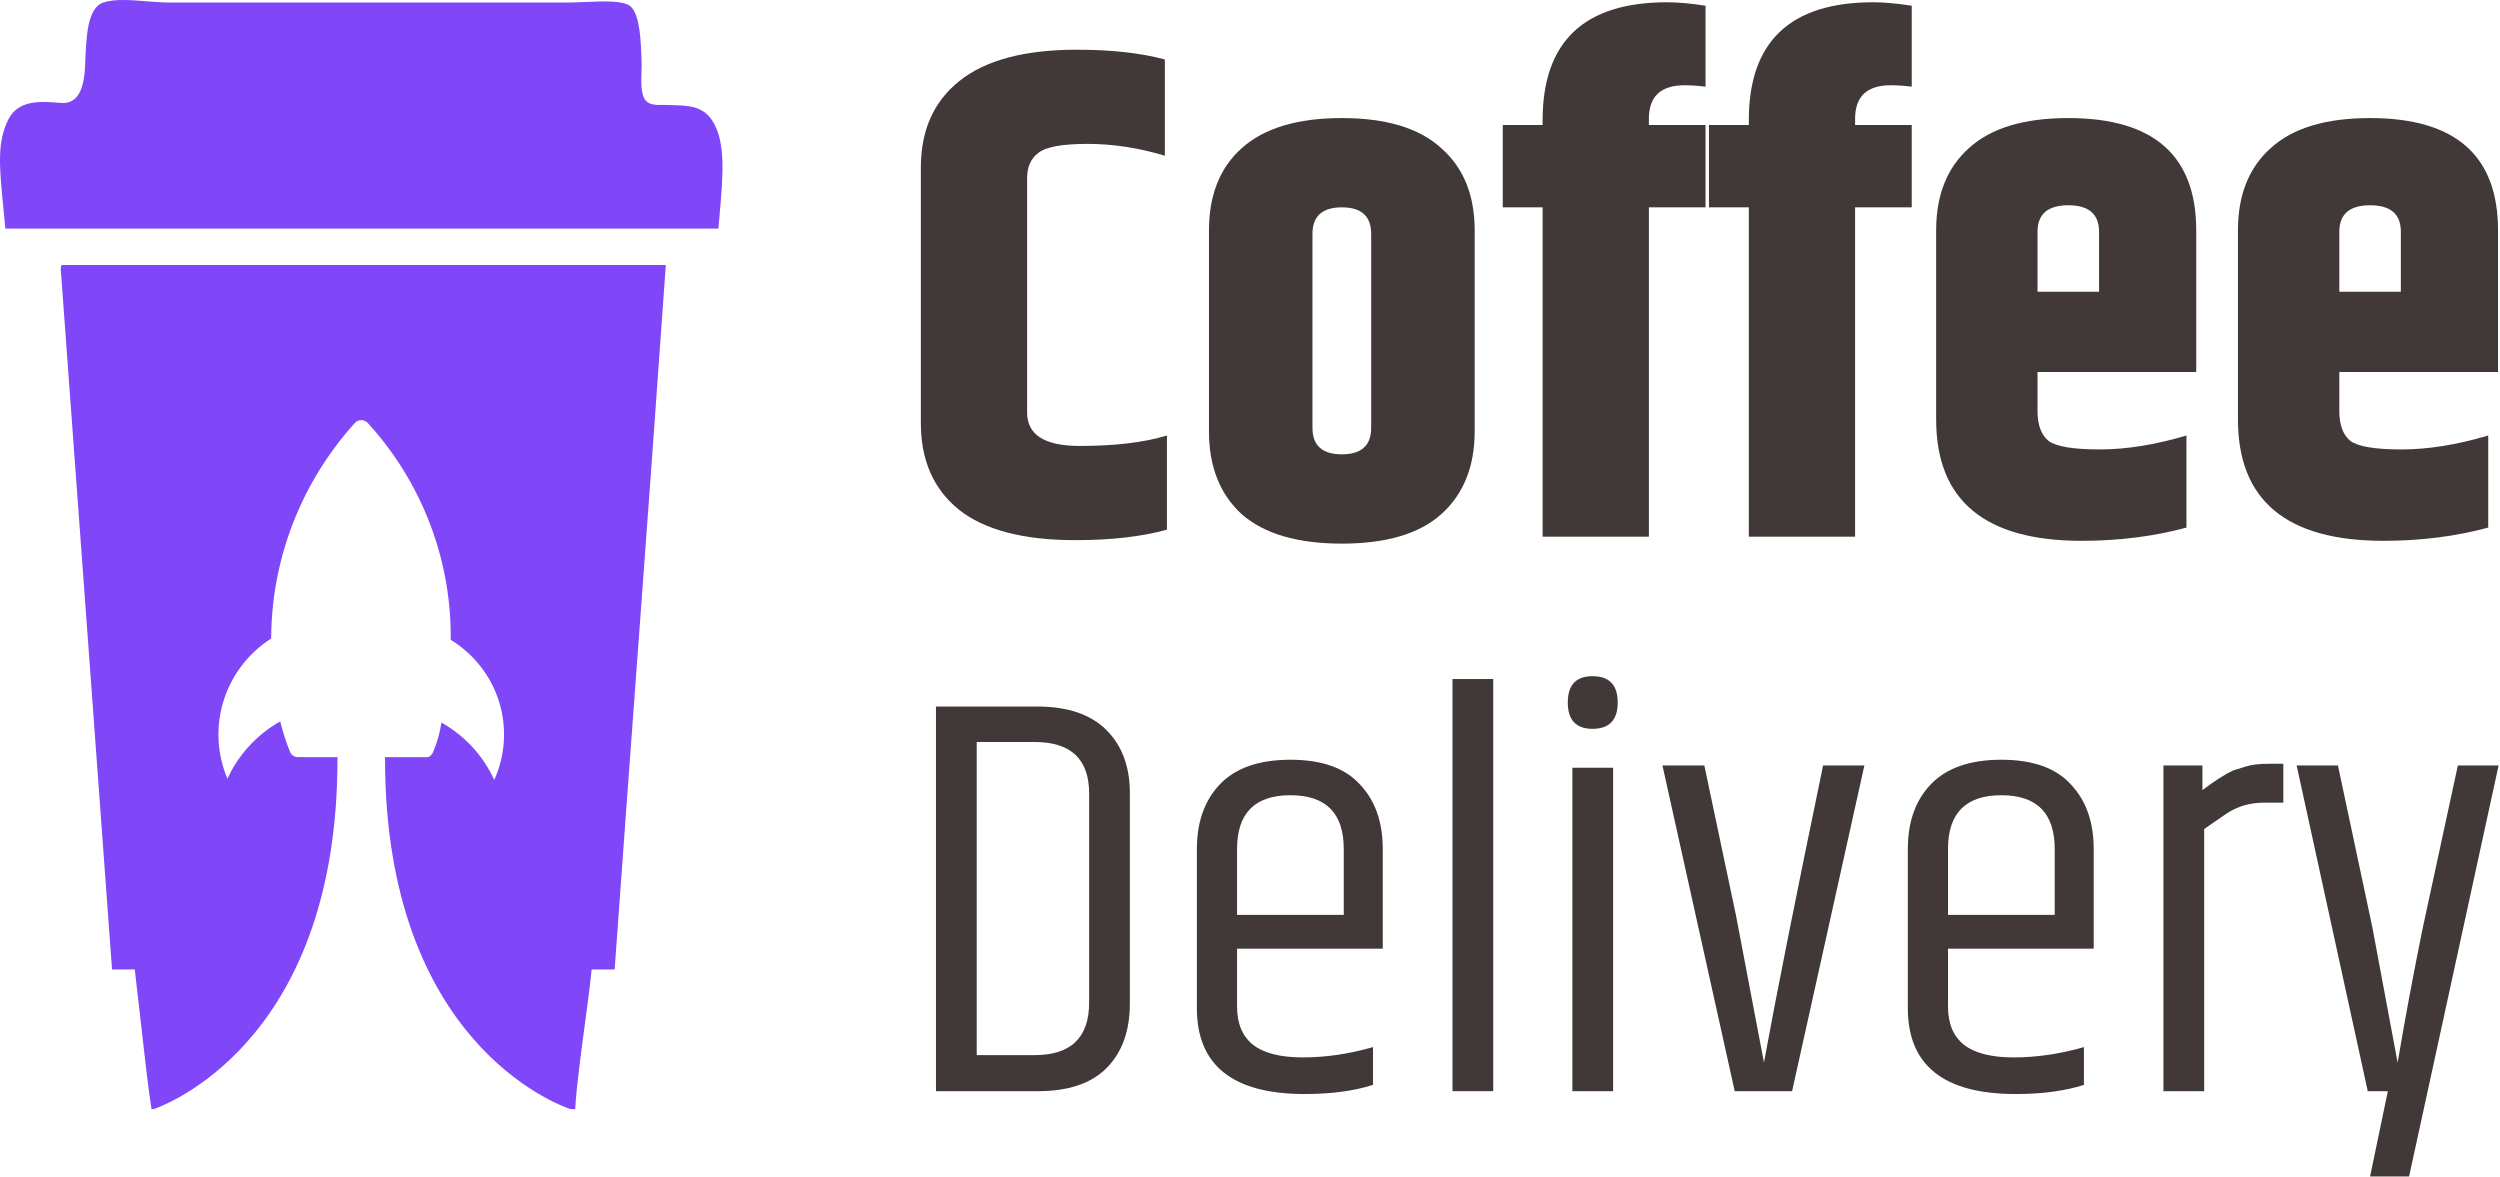
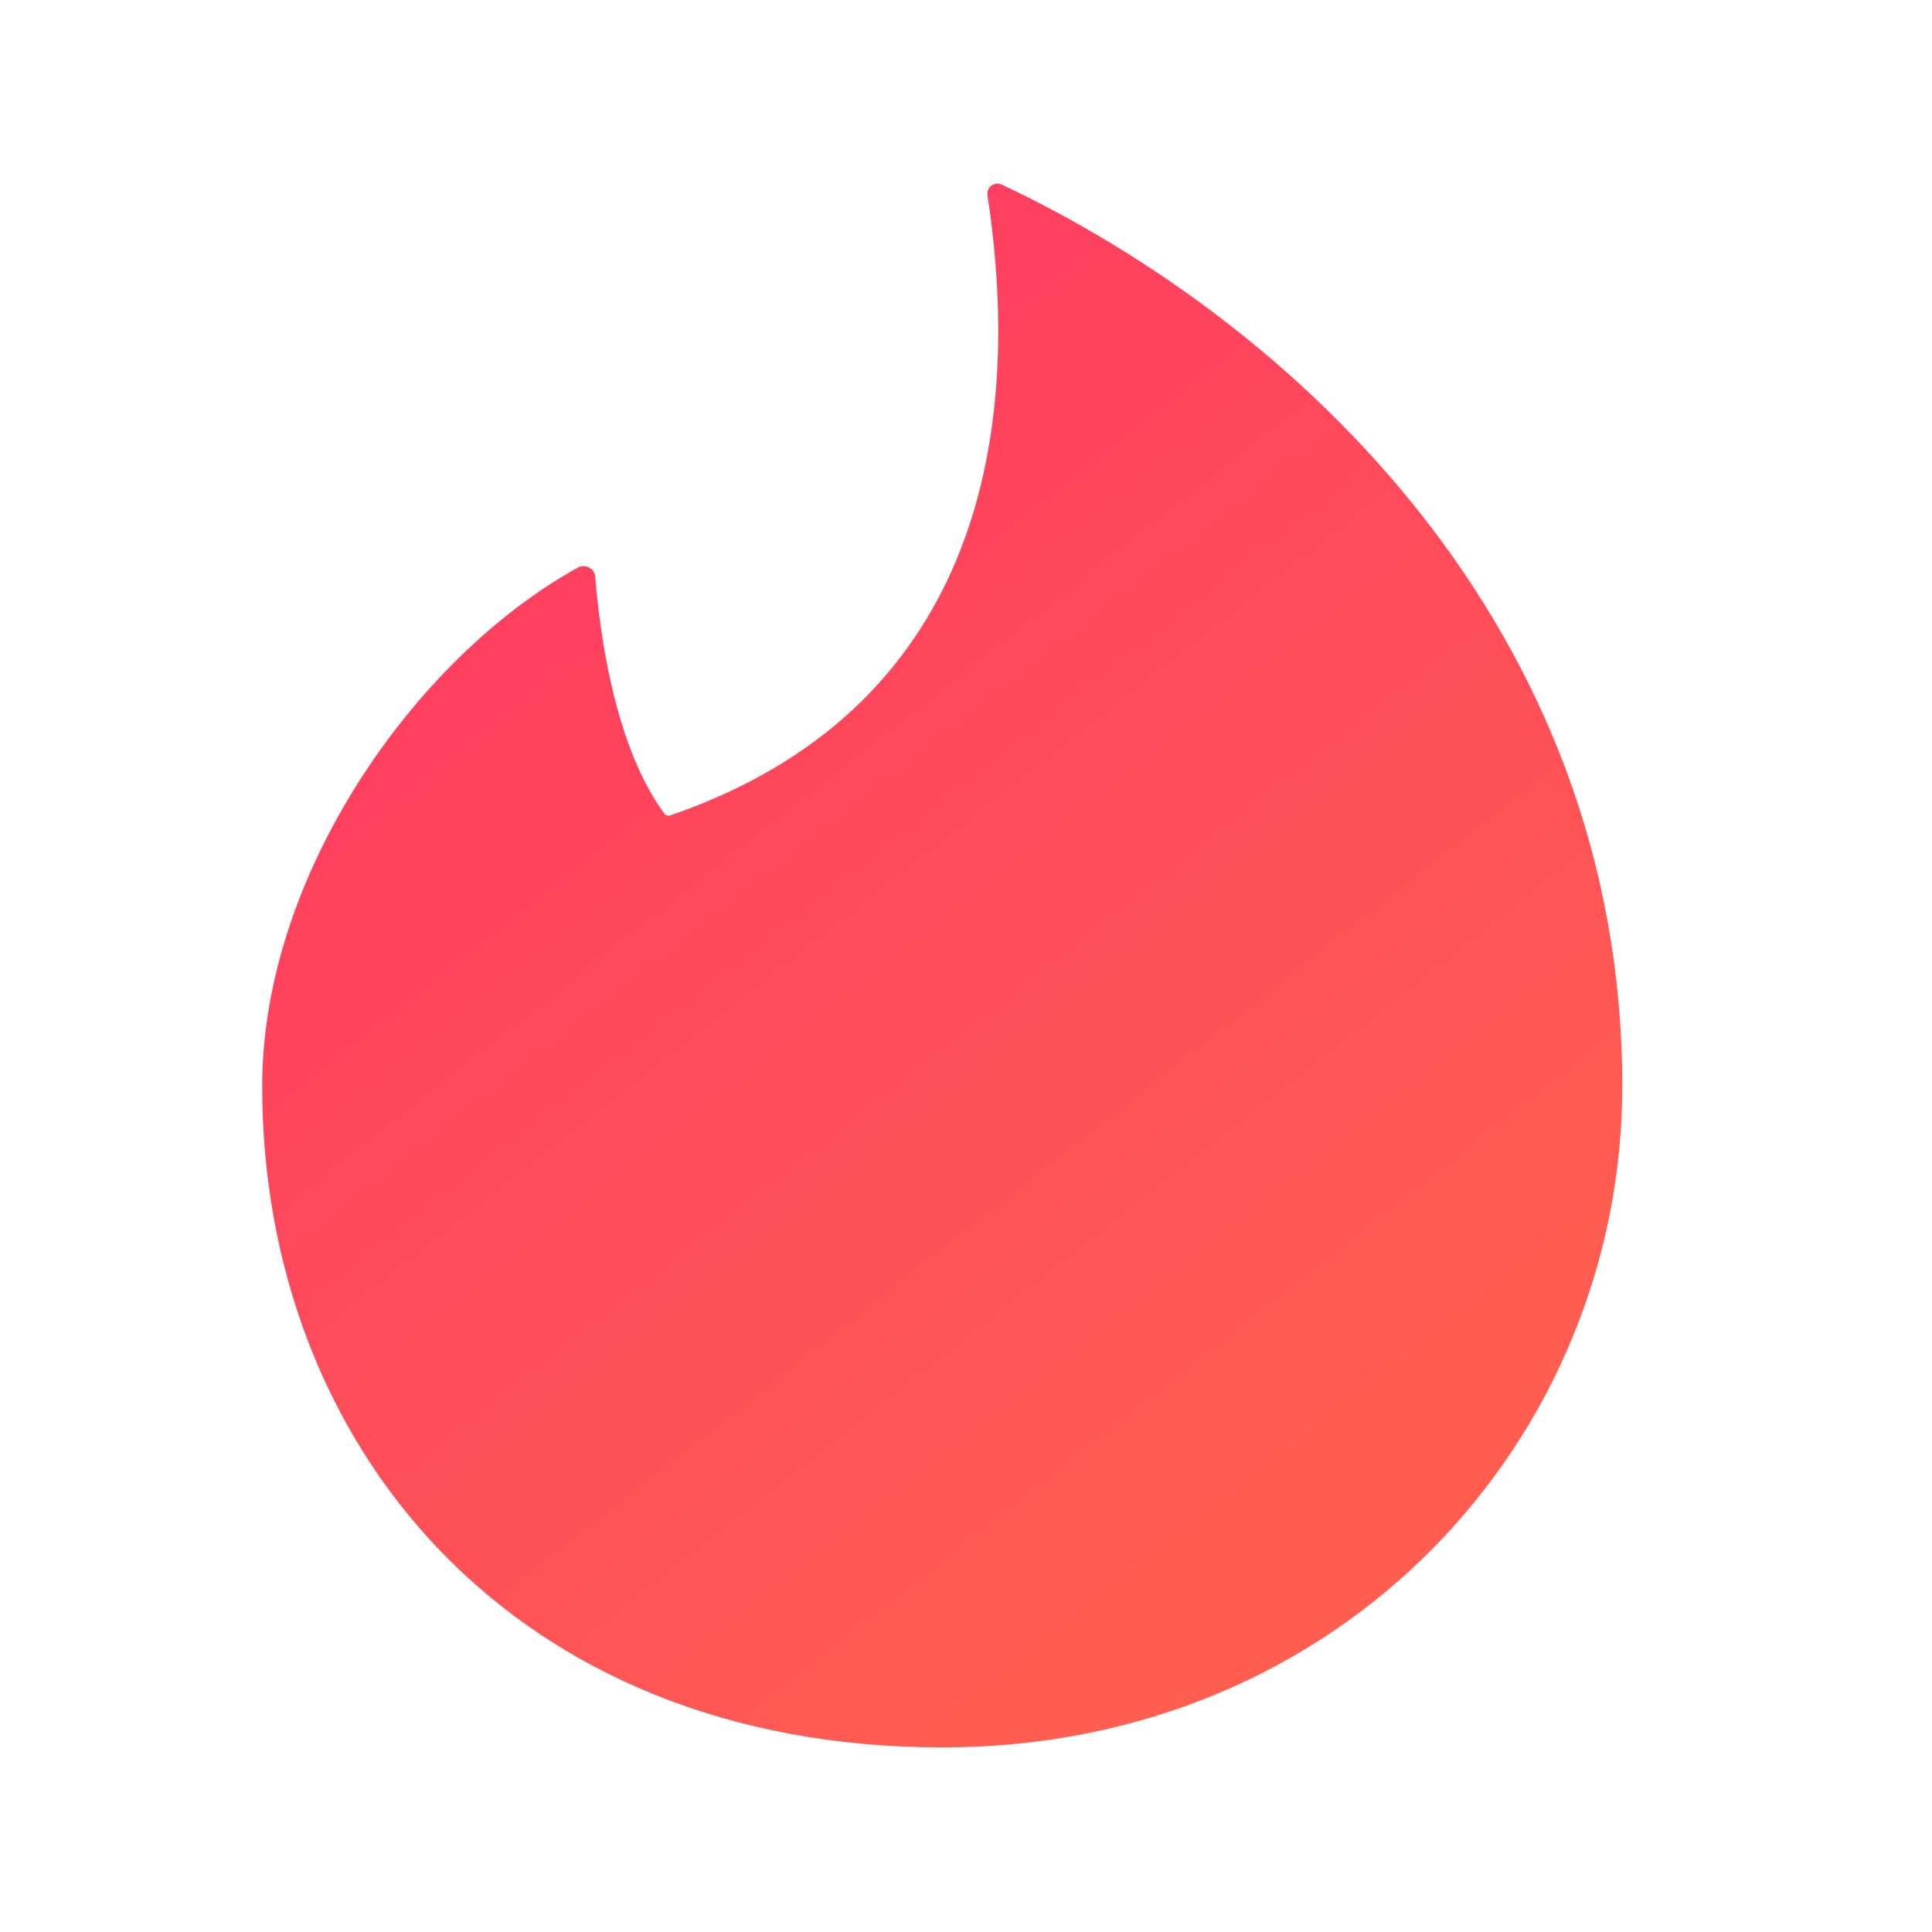
- <svg xmlns="http://www.w3.org/2000/svg" width="85" height="40" viewBox="0 0 85 40" fill="none">
-   <path d="M24.218 4.102C23.893 3.606 23.419 3.591 22.88 3.575C22.818 3.573 22.756 3.572 22.694 3.569C22.646 3.567 22.593 3.568 22.538 3.568C22.319 3.572 22.063 3.576 21.934 3.392C21.784 3.179 21.799 2.767 21.81 2.426C21.814 2.319 21.817 2.218 21.815 2.134C21.794 1.343 21.75 0.504 21.445 0.223C21.215 0.012 20.527 0.041 19.892 0.068C19.686 0.077 19.486 0.086 19.309 0.086H5.796C5.524 0.086 5.239 0.063 4.958 0.042C4.412 -0.001 3.885 -0.042 3.511 0.086C2.968 0.271 2.931 1.247 2.896 2.165L2.894 2.215C2.865 2.973 2.677 3.558 2.055 3.499C1.33 3.432 0.609 3.41 0.282 4.066C-0.105 4.842 -0.025 5.654 0.118 7.108C0.138 7.316 0.16 7.537 0.182 7.772H24.426C24.44 7.6 24.455 7.43 24.47 7.263C24.583 5.954 24.682 4.814 24.218 4.102Z" fill="#8047F8" />
-   <path fill-rule="evenodd" clip-rule="evenodd" d="M2.07 9.215C2.449 14.339 2.823 19.47 3.198 24.601L3.198 24.604C3.401 27.39 3.605 30.176 3.809 32.961H4.582C4.635 33.397 4.695 33.935 4.759 34.502C4.888 35.654 5.03 36.926 5.15 37.708H5.236C6.024 37.42 11.471 35.092 11.474 25.822C11.473 25.795 11.473 25.769 11.476 25.743H10.13C10.065 25.742 10.002 25.72 9.951 25.681C9.899 25.641 9.862 25.586 9.846 25.524C9.715 25.2 9.609 24.866 9.529 24.526C8.738 24.974 8.109 25.656 7.733 26.477C7.376 25.637 7.329 24.698 7.601 23.827C7.873 22.955 8.446 22.206 9.22 21.709C9.229 19.004 10.242 16.397 12.066 14.38L12.095 14.355C12.148 14.309 12.216 14.284 12.286 14.283C12.327 14.284 12.367 14.293 12.404 14.309C12.441 14.326 12.475 14.35 12.503 14.38C14.348 16.4 15.355 19.032 15.324 21.753C16.112 22.236 16.697 22.985 16.969 23.861C17.241 24.737 17.183 25.681 16.804 26.518C16.43 25.696 15.801 25.012 15.008 24.567C14.959 24.897 14.87 25.219 14.742 25.527C14.698 25.658 14.609 25.743 14.521 25.743H13.085C13.088 25.758 13.089 25.774 13.09 25.79L13.091 25.794V25.801C13.091 25.815 13.091 25.829 13.091 25.842C13.11 35.378 18.902 37.543 19.39 37.708H19.557C19.6 36.957 19.739 35.921 19.874 34.91C19.967 34.214 20.059 33.53 20.116 32.961H20.898C21.149 29.453 21.407 25.955 21.664 22.456L21.664 22.454L21.665 22.453C21.994 17.979 22.323 13.504 22.638 9.009H2.12C2.061 9.02 2.065 9.117 2.07 9.215ZM12.286 14.283L12.284 14.283H12.287L12.286 14.283Z" fill="#8047F8" />
-   <path d="M31.309 5.698C31.309 4.433 31.745 3.453 32.616 2.757C33.504 2.045 34.835 1.69 36.61 1.69C37.783 1.69 38.781 1.8 39.605 2.022V5.295C38.718 5.026 37.838 4.892 36.967 4.892C36.111 4.892 35.556 4.995 35.303 5.2C35.049 5.39 34.922 5.674 34.922 6.054V14.024C34.922 14.783 35.516 15.162 36.705 15.162C37.909 15.162 38.9 15.044 39.676 14.807V18.009C38.821 18.246 37.783 18.365 36.562 18.365C34.787 18.365 33.464 18.017 32.593 17.321C31.737 16.625 31.309 15.645 31.309 14.38V5.698Z" fill="#403937" />
-   <path d="M46.62 7.952C46.62 7.351 46.288 7.05 45.622 7.05C44.956 7.05 44.624 7.351 44.624 7.952V14.546C44.624 15.147 44.956 15.447 45.622 15.447C46.288 15.447 46.62 15.147 46.62 14.546V7.952ZM41.105 7.833C41.105 6.631 41.478 5.698 42.223 5.034C42.983 4.354 44.117 4.014 45.622 4.014C47.128 4.014 48.253 4.354 48.998 5.034C49.758 5.698 50.139 6.631 50.139 7.833V14.664C50.139 15.866 49.758 16.807 48.998 17.487C48.253 18.151 47.128 18.483 45.622 18.483C44.117 18.483 42.983 18.151 42.223 17.487C41.478 16.807 41.105 15.866 41.105 14.664V7.833Z" fill="#403937" />
-   <path d="M52.449 4.085C52.449 1.413 53.86 0.077 56.681 0.077C57.045 0.077 57.481 0.116 57.988 0.195V2.947C57.734 2.915 57.497 2.899 57.275 2.899C56.467 2.899 56.062 3.279 56.062 4.038V4.251H57.988V7.05H56.062V18.246H52.449V7.05H51.094V4.251H52.449V4.085Z" fill="#403937" />
-   <path d="M59.46 4.085C59.46 1.413 60.87 0.077 63.691 0.077C64.056 0.077 64.492 0.116 64.999 0.195V2.947C64.745 2.915 64.508 2.899 64.286 2.899C63.477 2.899 63.073 3.279 63.073 4.038V4.251H64.999V7.05H63.073V18.246H59.46V7.05H58.105V4.251H59.46V4.085Z" fill="#403937" />
-   <path d="M65.829 14.261V7.833C65.829 6.631 66.201 5.698 66.946 5.034C67.691 4.354 68.816 4.014 70.322 4.014C73.222 4.014 74.672 5.287 74.672 7.833V12.648H69.276V13.976C69.276 14.451 69.403 14.791 69.656 14.996C69.926 15.186 70.504 15.281 71.392 15.281C72.295 15.281 73.278 15.123 74.339 14.807V17.938C73.23 18.238 72.041 18.388 70.774 18.388C67.477 18.388 65.829 17.012 65.829 14.261ZM69.276 9.92H71.368V7.88C71.368 7.28 71.019 6.979 70.322 6.979C69.625 6.979 69.276 7.28 69.276 7.88V9.92Z" fill="#403937" />
-   <path d="M76.09 14.261V7.833C76.09 6.631 76.462 5.698 77.207 5.034C77.952 4.354 79.077 4.014 80.583 4.014C83.483 4.014 84.933 5.287 84.933 7.833V12.648H79.537V13.976C79.537 14.451 79.664 14.791 79.917 14.996C80.187 15.186 80.765 15.281 81.653 15.281C82.556 15.281 83.538 15.123 84.6 14.807V17.938C83.491 18.238 82.302 18.388 81.034 18.388C77.738 18.388 76.09 17.012 76.09 14.261ZM79.537 9.92H81.629V7.88C81.629 7.28 81.28 6.979 80.583 6.979C79.886 6.979 79.537 7.28 79.537 7.88V9.92Z" fill="#403937" />
-   <path d="M37.031 26.98C37.031 25.812 36.413 25.228 35.178 25.228H33.208V35.874H35.178C36.413 35.874 37.031 35.277 37.031 34.083V26.98ZM31.823 24.021H35.255C36.296 24.021 37.083 24.287 37.616 24.819C38.149 25.351 38.415 26.065 38.415 26.96V34.122C38.415 35.044 38.155 35.77 37.635 36.302C37.115 36.834 36.335 37.1 35.294 37.1H31.823V24.021Z" fill="#403937" />
-   <path d="M40.694 34.278V28.867C40.694 27.946 40.955 27.213 41.475 26.668C42.008 26.11 42.807 25.831 43.874 25.831C44.94 25.831 45.727 26.11 46.234 26.668C46.754 27.213 47.014 27.946 47.014 28.867V32.254H42.06V34.22C42.06 34.804 42.242 35.238 42.606 35.524C42.97 35.809 43.536 35.952 44.303 35.952C45.07 35.952 45.863 35.835 46.682 35.602V36.886C46.032 37.094 45.259 37.197 44.361 37.197C41.917 37.197 40.694 36.224 40.694 34.278ZM42.06 31.106H45.688V28.867C45.688 27.648 45.083 27.038 43.874 27.038C42.664 27.038 42.06 27.648 42.06 28.867V31.106Z" fill="#403937" />
-   <path d="M49.385 23.087H50.77V37.1H49.385V23.087Z" fill="#403937" />
-   <path d="M54.144 24.78C53.585 24.78 53.305 24.482 53.305 23.885C53.305 23.288 53.585 22.99 54.144 22.99C54.716 22.99 55.002 23.288 55.002 23.885C55.002 24.482 54.716 24.78 54.144 24.78ZM53.461 26.104H54.846V37.1H53.461V26.104Z" fill="#403937" />
-   <path d="M61.985 26.026H63.389L60.931 37.1H58.981L56.523 26.026H57.947L59.02 31.106L59.975 36.127C60.366 33.973 61.035 30.606 61.985 26.026Z" fill="#403937" />
-   <path d="M64.866 34.278V28.867C64.866 27.946 65.126 27.213 65.647 26.668C66.18 26.11 66.979 25.831 68.046 25.831C69.112 25.831 69.899 26.11 70.406 26.668C70.926 27.213 71.186 27.946 71.186 28.867V32.254H66.232V34.22C66.232 34.804 66.414 35.238 66.778 35.524C67.142 35.809 67.707 35.952 68.475 35.952C69.242 35.952 70.035 35.835 70.854 35.602V36.886C70.204 37.094 69.43 37.197 68.533 37.197C66.089 37.197 64.866 36.224 64.866 34.278ZM66.232 31.106H69.86V28.867C69.86 27.648 69.255 27.038 68.046 27.038C66.836 27.038 66.232 27.648 66.232 28.867V31.106Z" fill="#403937" />
-   <path d="M77.146 25.968H77.633V27.291H76.97C76.502 27.291 76.079 27.414 75.702 27.661C75.585 27.739 75.332 27.914 74.942 28.186V37.1H73.557V26.026H74.883V26.863C74.922 26.837 75.02 26.766 75.176 26.649C75.345 26.532 75.442 26.467 75.468 26.454C75.507 26.428 75.592 26.376 75.722 26.299C75.865 26.221 75.969 26.175 76.034 26.162C76.112 26.136 76.216 26.104 76.346 26.065C76.541 26 76.808 25.968 77.146 25.968Z" fill="#403937" />
-   <path d="M83.567 26.026H84.952L81.909 40H80.583L81.187 37.1H80.504L78.086 26.026H79.49L80.661 31.534L81.519 36.127C81.779 34.596 82.065 33.065 82.377 31.534L83.567 26.026Z" fill="#403937" />
+ <svg xmlns="http://www.w3.org/2000/svg" width="35" height="35" viewBox="0 0 35 35" fill="none">
+   <path d="M12.128 14.777C12.099 14.777 12.071 14.777 12.043 14.748C11.094 13.474 10.853 11.293 10.783 10.458C10.783 10.302 10.598 10.203 10.457 10.288C7.483 11.945 4.75 15.881 4.75 19.676C4.75 26.19 9.282 31.656 17.07 31.656C24.362 31.656 29.389 26.02 29.389 19.676C29.389 11.364 23.442 5.842 18.16 3.35C18.129 3.333 18.094 3.325 18.059 3.327C18.024 3.33 17.99 3.342 17.962 3.363C17.934 3.384 17.912 3.412 17.899 3.445C17.887 3.478 17.884 3.513 17.891 3.548C18.571 8.022 17.636 12.893 12.128 14.777Z" fill="url(#paint0_linear_104_1116)" />
+   <defs>
+     <linearGradient id="paint0_linear_104_1116" x1="7.105" y1="5.844" x2="24.291" y2="27.691" gradientUnits="userSpaceOnUse">
+       <stop stop-color="#FF3863" />
+       <stop offset="1" stop-color="#FF5E51" />
+     </linearGradient>
+   </defs>
</svg>
